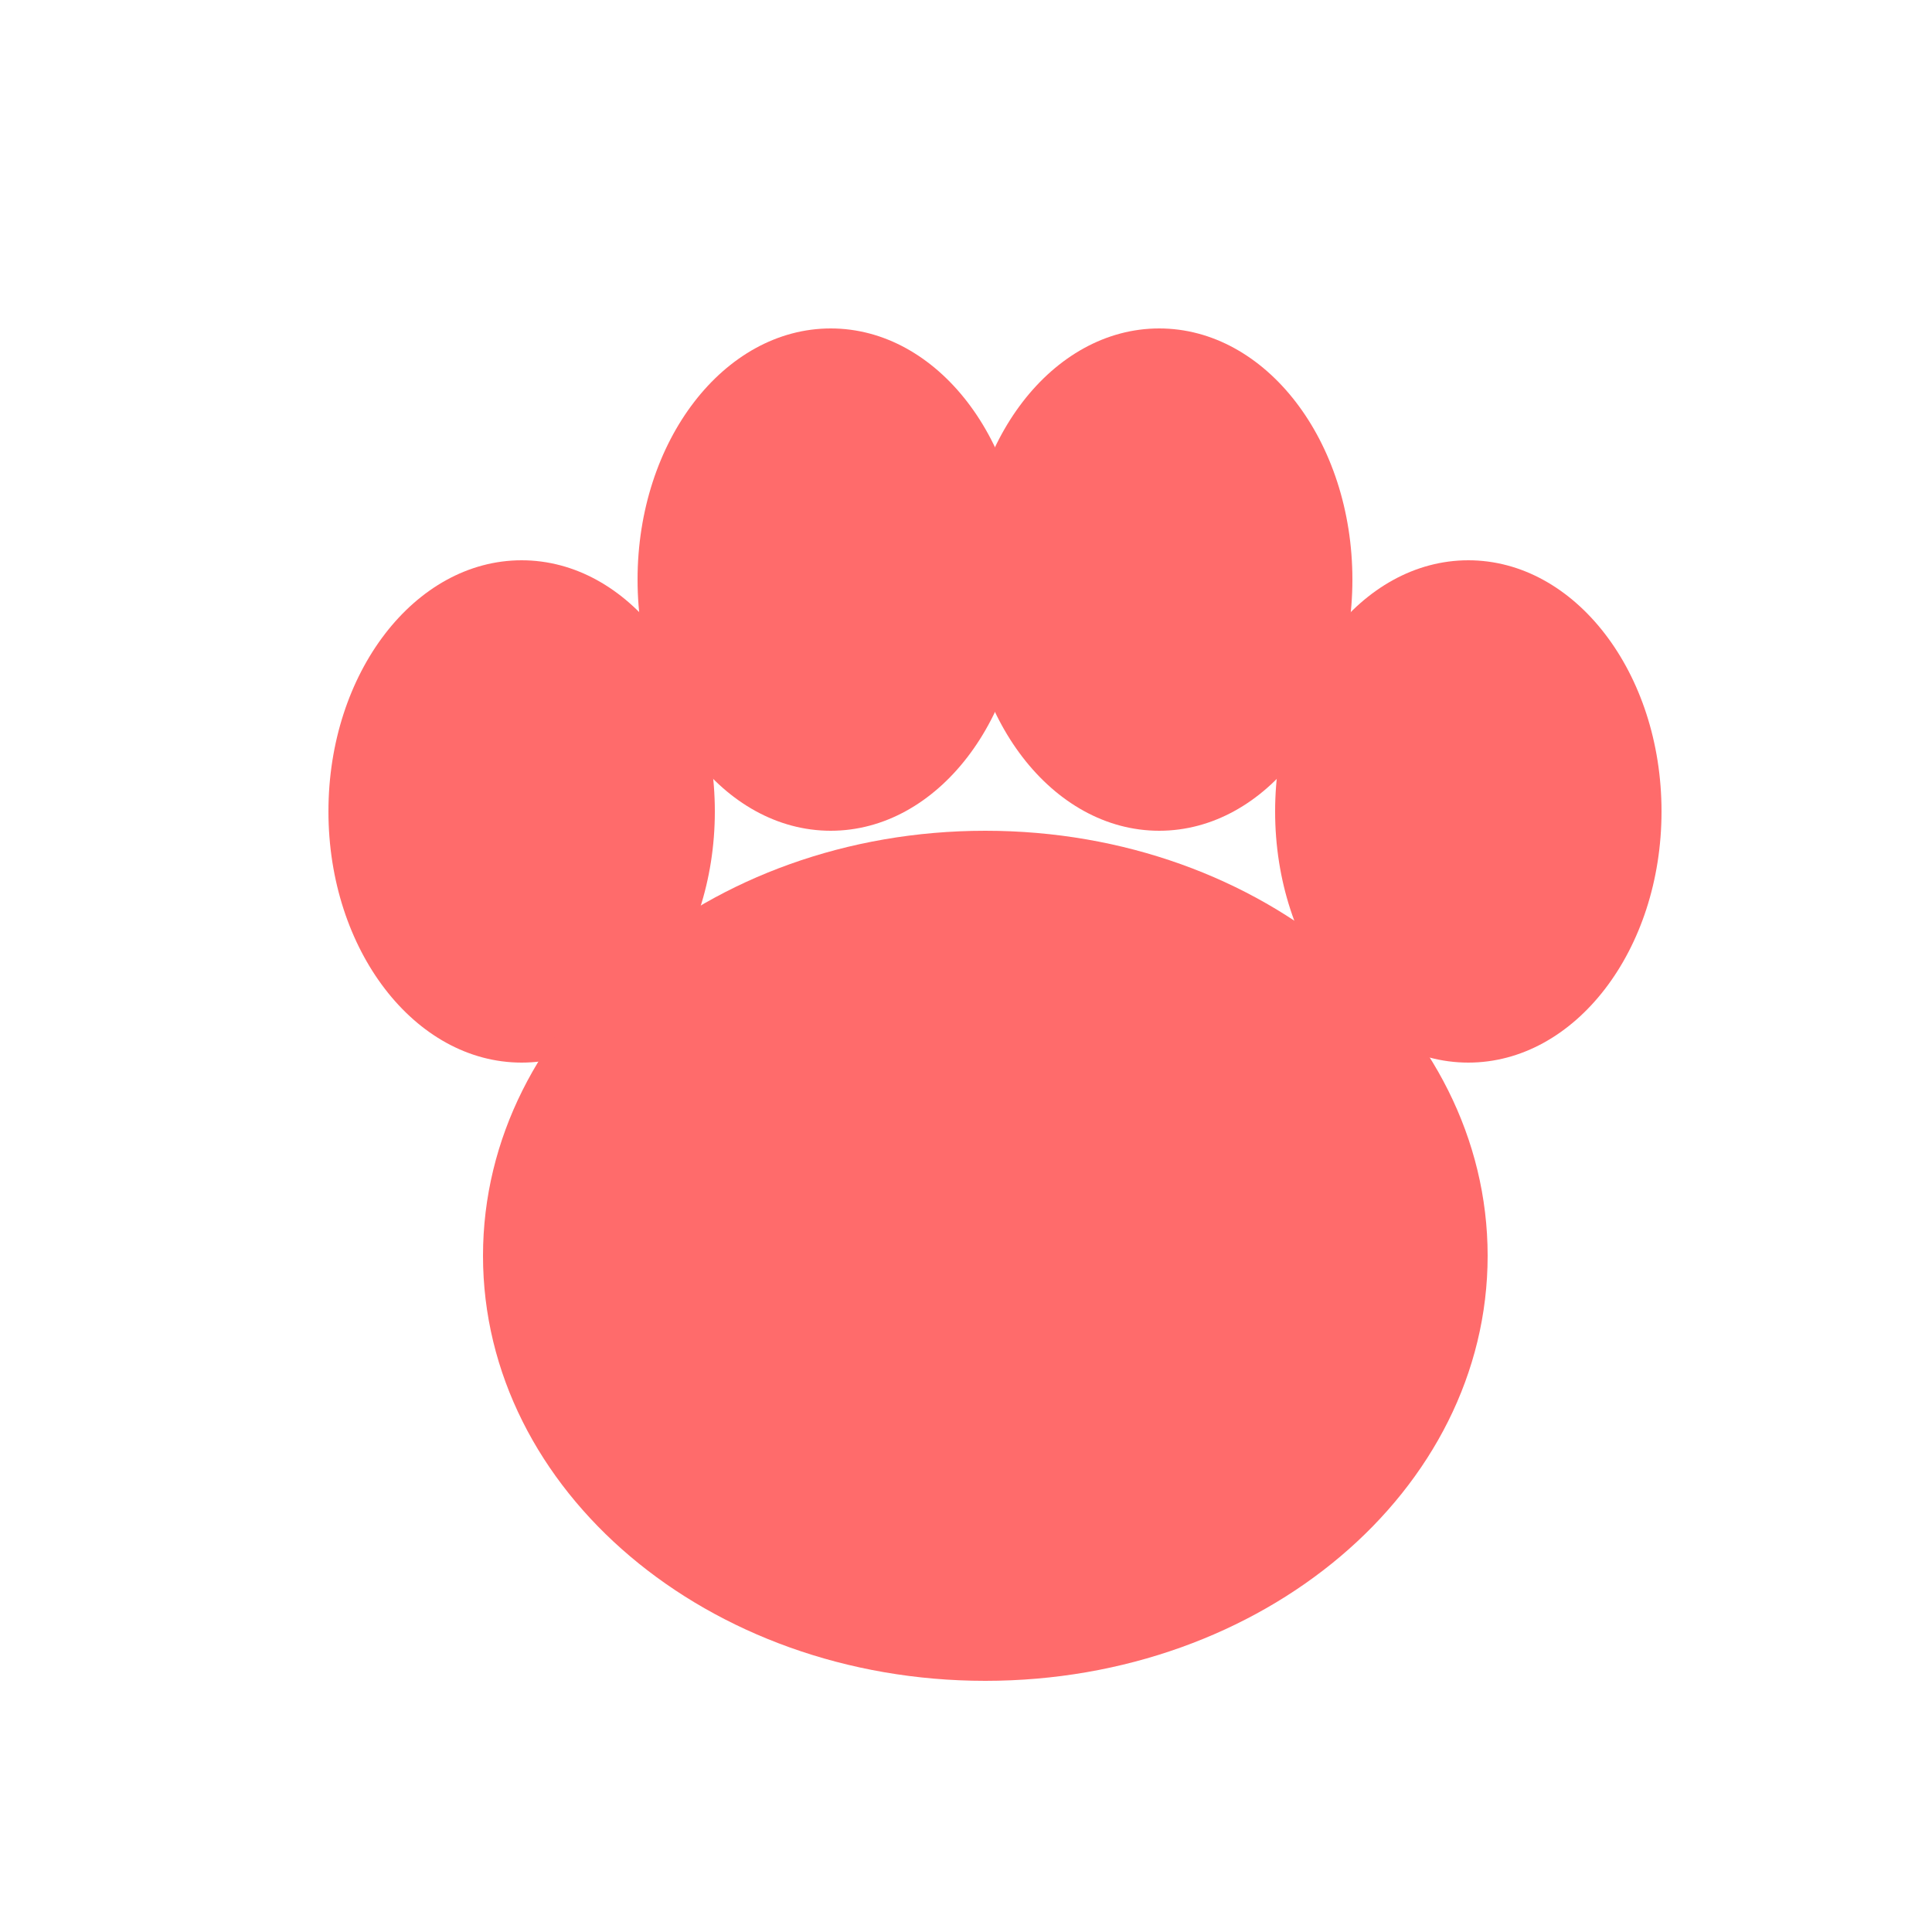
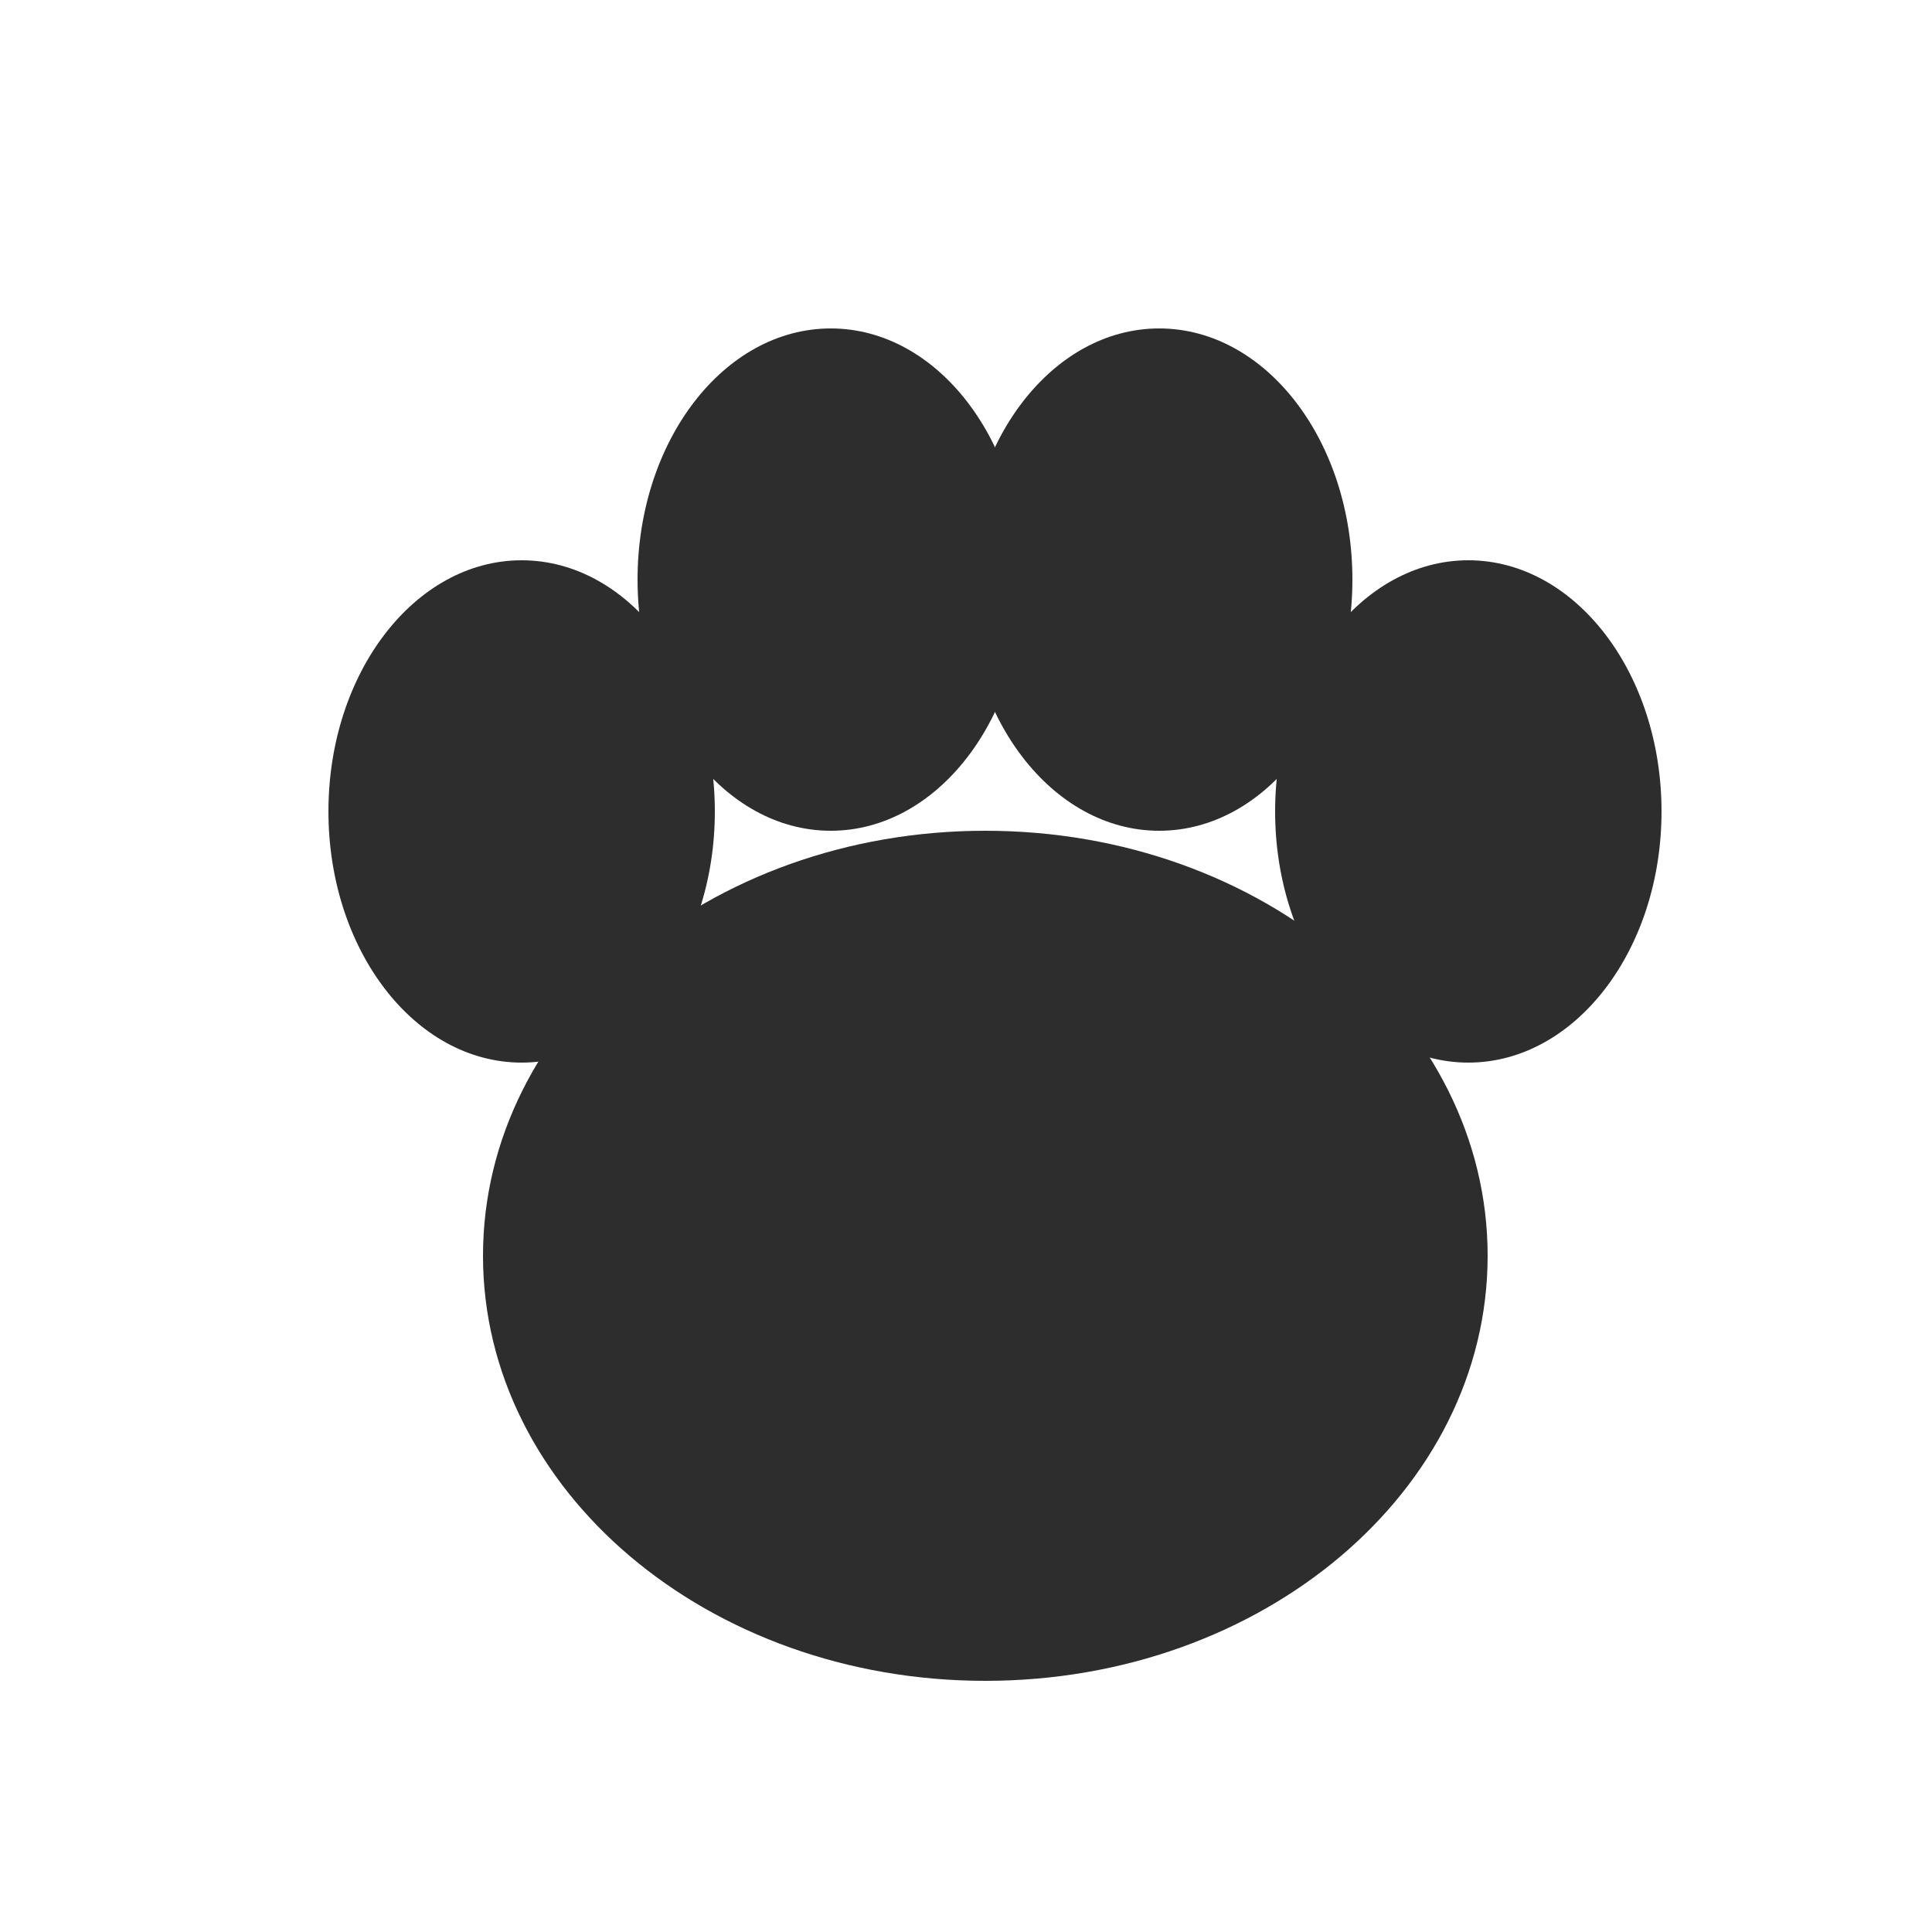
<svg xmlns="http://www.w3.org/2000/svg" viewBox="0 0 100 100">
-   <ellipse cx="27" cy="42" rx="10" ry="13" fill="#FF6B6B" />
-   <ellipse cx="43" cy="30" rx="10" ry="13" fill="#FF6B6B" />
-   <ellipse cx="60" cy="30" rx="10" ry="13" fill="#FF6B6B" />
-   <ellipse cx="76" cy="42" rx="10" ry="13" fill="#FF6B6B" />
-   <ellipse cx="51" cy="65" rx="26" ry="22" fill="#FF6B6B" />
+   <ellipse cx="27" cy="42" rx="10" ry="13" fill="#2D2D2D" />
+   <ellipse cx="43" cy="30" rx="10" ry="13" fill="#2D2D2D" />
+   <ellipse cx="60" cy="30" rx="10" ry="13" fill="#2D2D2D" />
+   <ellipse cx="76" cy="42" rx="10" ry="13" fill="#2D2D2D" />
+   <ellipse cx="51" cy="65" rx="26" ry="22" fill="#2D2D2D" />
</svg>
